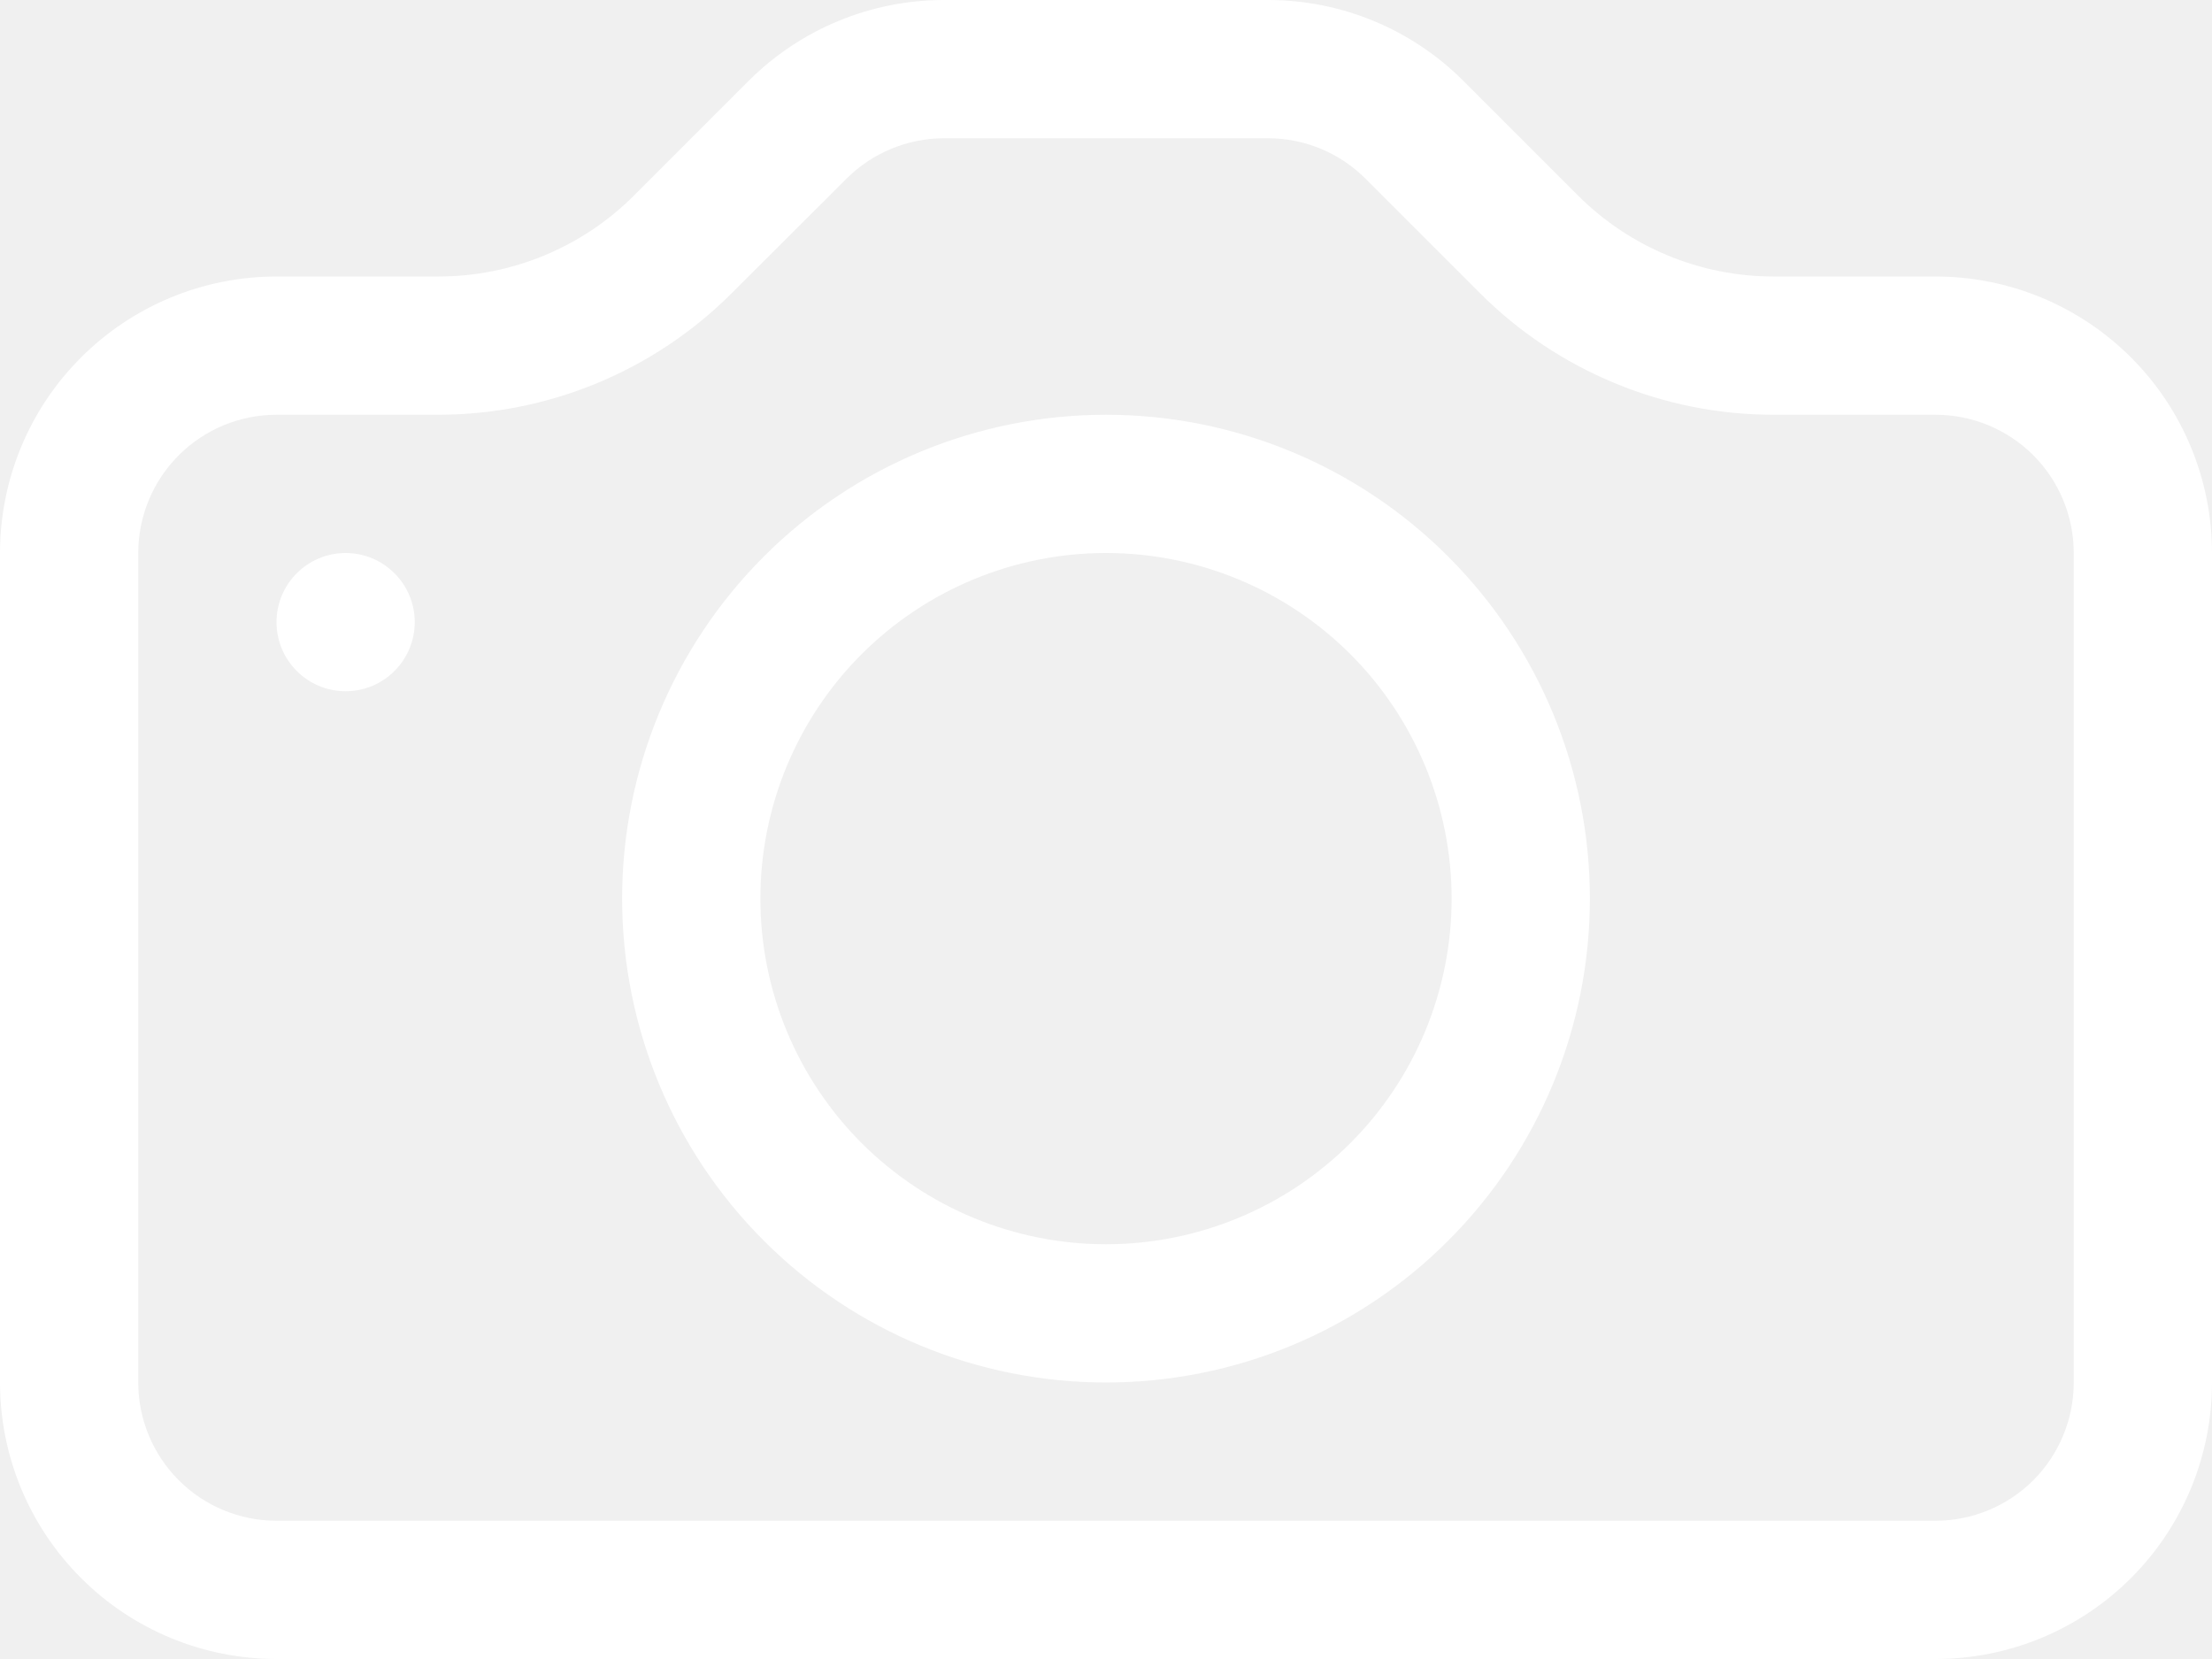
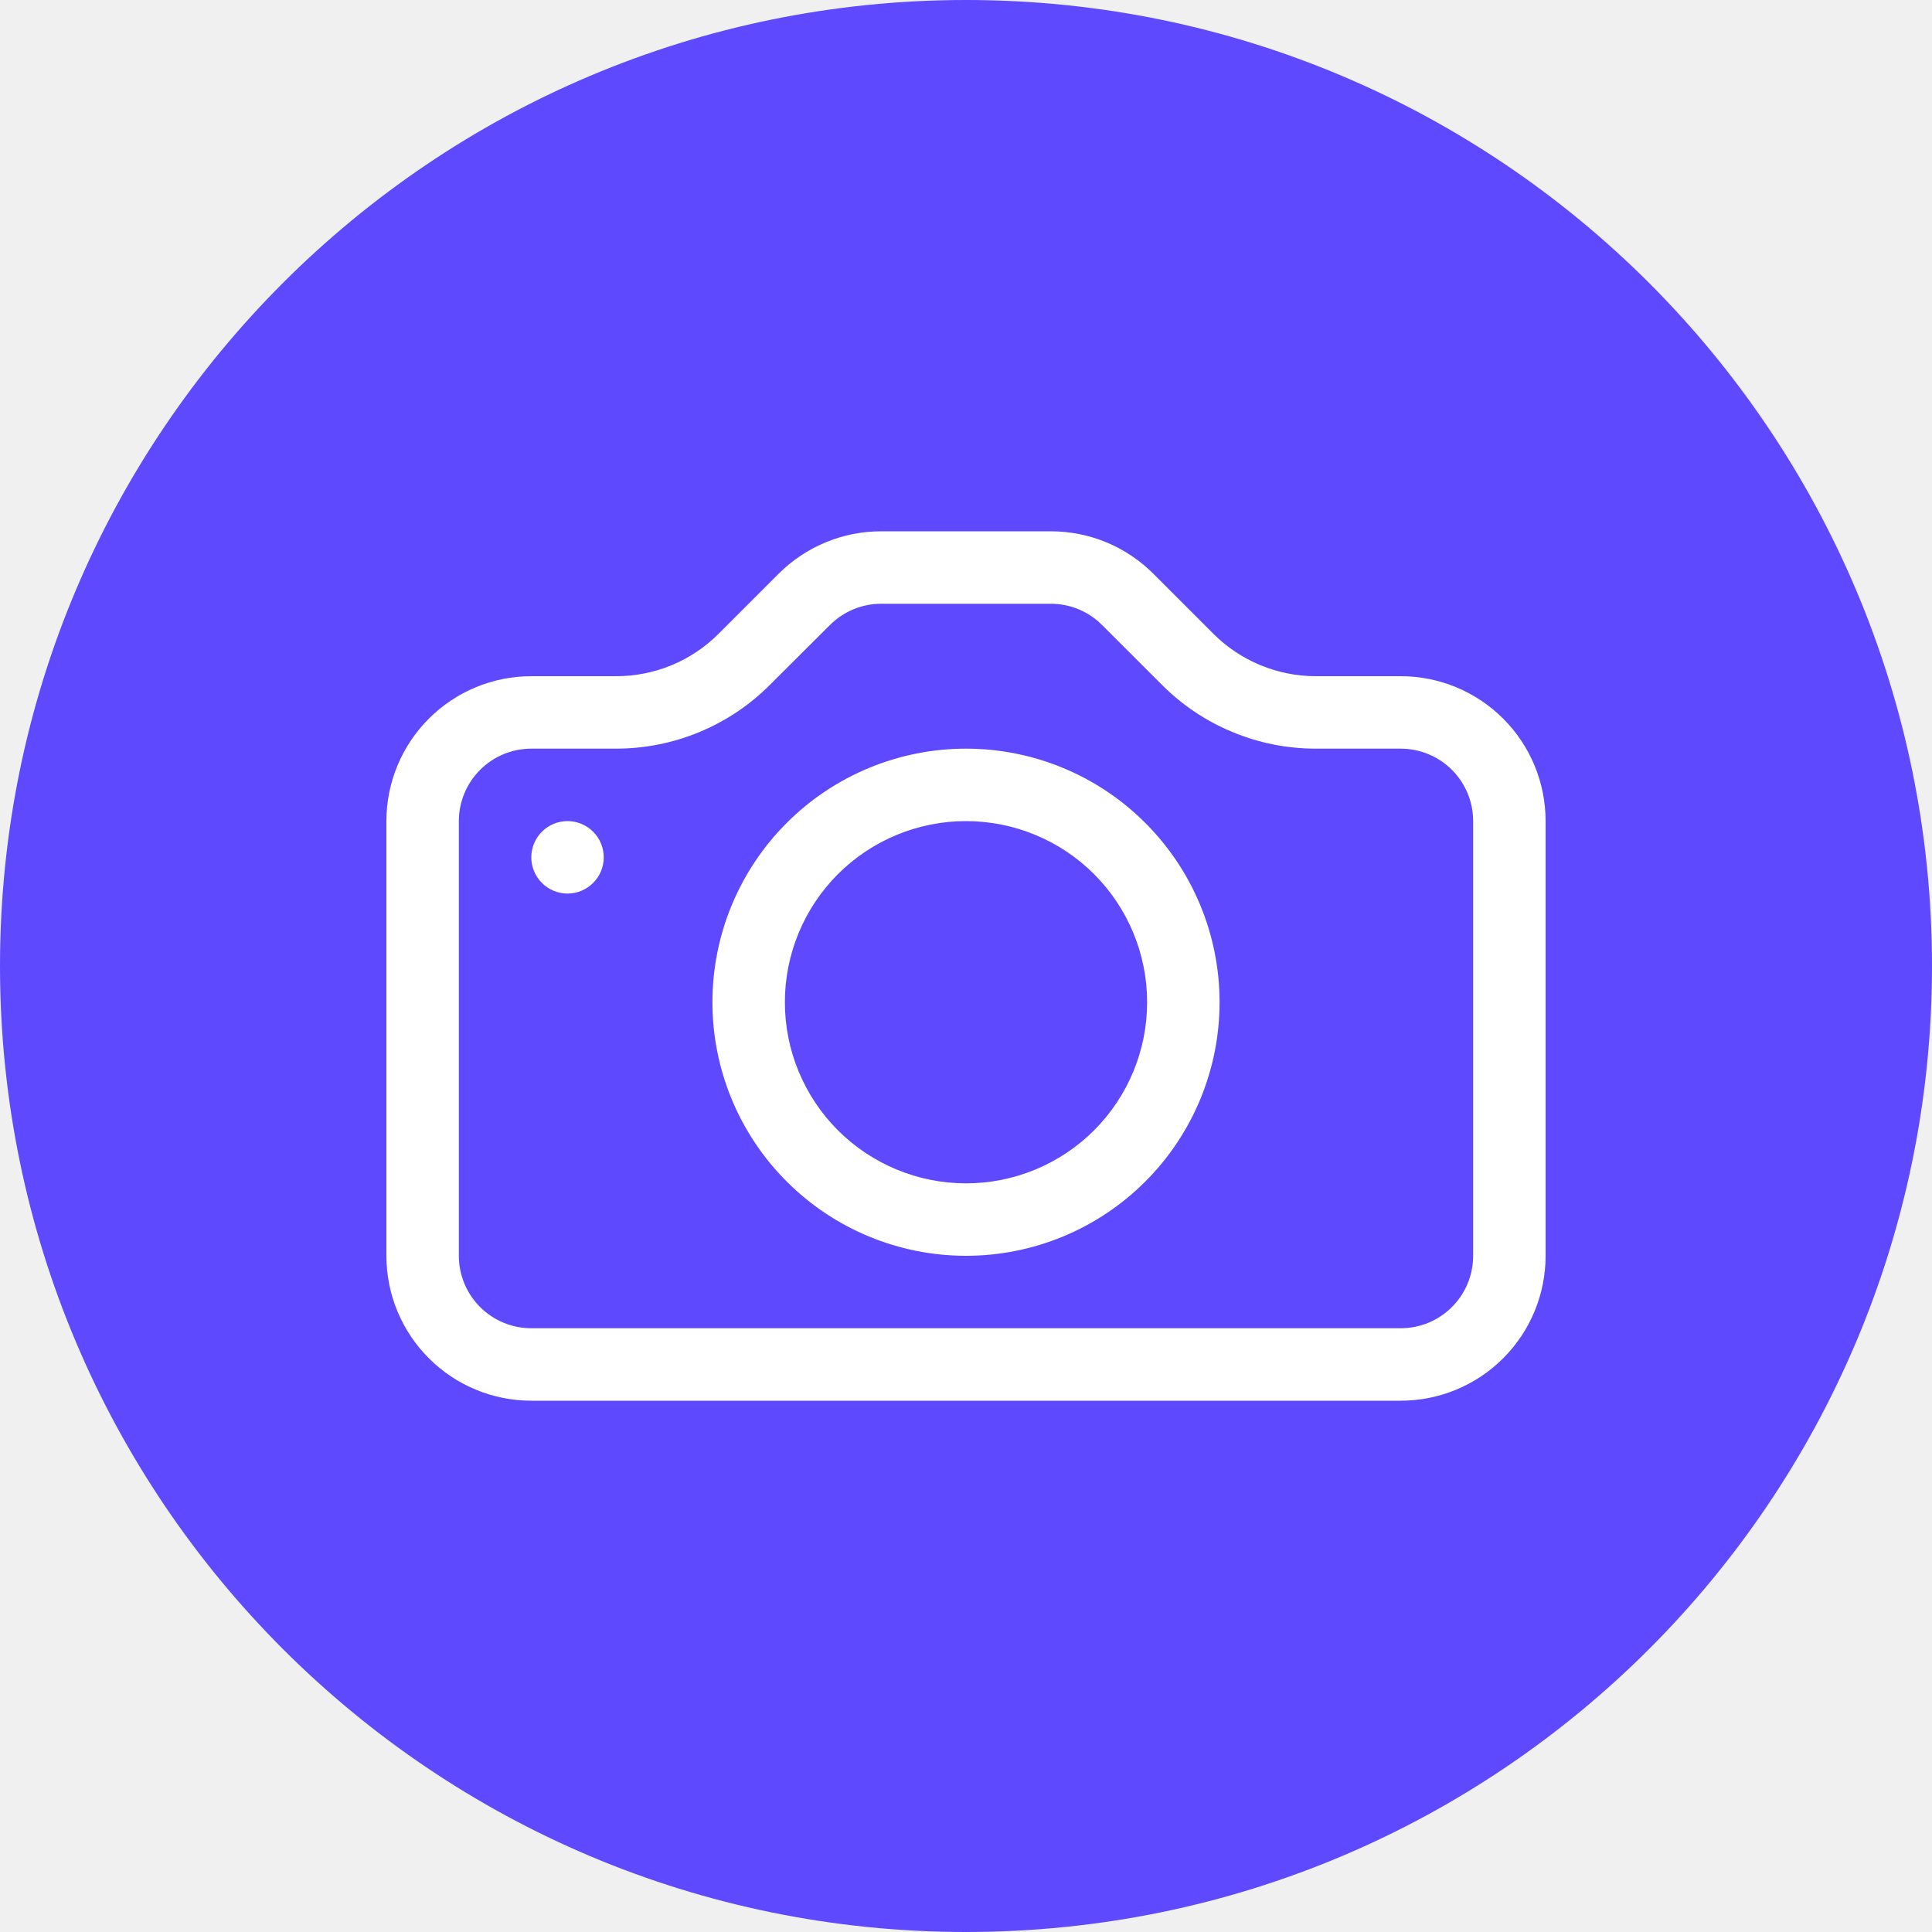
- <svg xmlns="http://www.w3.org/2000/svg" width="24" height="18" viewBox="0 0 24 18" fill="none">
-   <path d="M22.5 15C22.5 15.398 22.342 15.779 22.061 16.061C21.779 16.342 21.398 16.5 21 16.5H3C2.602 16.5 2.221 16.342 1.94 16.061C1.658 15.779 1.5 15.398 1.5 15V6C1.5 5.602 1.658 5.221 1.94 4.939C2.221 4.658 2.602 4.5 3 4.5H4.758C5.951 4.499 7.095 4.025 7.938 3.182L9.183 1.94C9.464 1.659 9.844 1.501 10.241 1.5H13.757C14.155 1.5 14.536 1.658 14.817 1.94L16.059 3.182C16.477 3.6 16.973 3.931 17.52 4.157C18.066 4.384 18.651 4.5 19.242 4.5H21C21.398 4.5 21.779 4.658 22.061 4.939C22.342 5.221 22.5 5.602 22.5 6V15ZM3 3C2.205 3 1.441 3.316 0.879 3.879C0.316 4.441 0 5.204 0 6L0 15C0 15.796 0.316 16.559 0.879 17.121C1.441 17.684 2.205 18 3 18H21C21.796 18 22.559 17.684 23.122 17.121C23.684 16.559 24 15.796 24 15V6C24 5.204 23.684 4.441 23.122 3.879C22.559 3.316 21.796 3 21 3H19.242C18.447 3 17.684 2.684 17.121 2.121L15.879 0.879C15.317 0.316 14.554 0 13.758 0H10.242C9.447 0 8.684 0.316 8.121 0.879L6.879 2.121C6.317 2.684 5.554 3 4.758 3H3Z" fill="white" />
-   <path d="M12 13.5C11.005 13.5 10.052 13.105 9.348 12.402C8.645 11.698 8.25 10.745 8.25 9.75C8.25 8.755 8.645 7.802 9.348 7.098C10.052 6.395 11.005 6 12 6C12.995 6 13.948 6.395 14.652 7.098C15.355 7.802 15.75 8.755 15.75 9.75C15.75 10.745 15.355 11.698 14.652 12.402C13.948 13.105 12.995 13.5 12 13.5ZM12 15C13.392 15 14.728 14.447 15.712 13.462C16.697 12.478 17.25 11.142 17.25 9.75C17.25 8.358 16.697 7.022 15.712 6.038C14.728 5.053 13.392 4.5 12 4.5C10.608 4.5 9.272 5.053 8.288 6.038C7.303 7.022 6.75 8.358 6.75 9.75C6.75 11.142 7.303 12.478 8.288 13.462C9.272 14.447 10.608 15 12 15ZM4.5 6.75C4.5 6.949 4.421 7.14 4.28 7.28C4.14 7.421 3.949 7.5 3.75 7.5C3.551 7.5 3.36 7.421 3.22 7.28C3.079 7.14 3 6.949 3 6.75C3 6.551 3.079 6.36 3.22 6.22C3.36 6.079 3.551 6 3.75 6C3.949 6 4.14 6.079 4.28 6.22C4.421 6.36 4.5 6.551 4.5 6.75Z" fill="white" />
+ <svg xmlns="http://www.w3.org/2000/svg" width="40" height="40" viewBox="0 0 40 40" fill="none">
+   <circle cx="20" cy="20" r="20" fill="#5E49FF" />
+   <path d="M30.5 26C30.5 26.398 30.342 26.779 30.061 27.061C29.779 27.342 29.398 27.5 29 27.5H11C10.602 27.5 10.221 27.342 9.94 27.061C9.658 26.779 9.5 26.398 9.5 26V17C9.5 16.602 9.658 16.221 9.94 15.939C10.221 15.658 10.602 15.5 11 15.5H12.758C13.951 15.499 15.095 15.025 15.938 14.181L17.183 12.94C17.464 12.659 17.844 12.501 18.241 12.5H21.757C22.154 12.5 22.536 12.658 22.817 12.94L24.059 14.181C24.477 14.6 24.973 14.931 25.52 15.157C26.066 15.384 26.651 15.5 27.242 15.5H29C29.398 15.5 29.779 15.658 30.061 15.939C30.342 16.221 30.5 16.602 30.5 17V26ZM11 14C10.204 14 9.441 14.316 8.879 14.879C8.316 15.441 8 16.204 8 17V26C8 26.796 8.316 27.559 8.879 28.121C9.441 28.684 10.204 29 11 29H29C29.796 29 30.559 28.684 31.122 28.121C31.684 27.559 32 26.796 32 26V17C32 16.204 31.684 15.441 31.122 14.879C30.559 14.316 29.796 14 29 14H27.242C26.447 14 25.684 13.684 25.121 13.121L23.879 11.879C23.317 11.316 22.554 11 21.758 11H18.242C17.447 11 16.684 11.316 16.121 11.879L14.879 13.121C14.317 13.684 13.554 14 12.758 14H11Z" fill="white" />
+   <path d="M20 24.5C19.006 24.5 18.052 24.105 17.348 23.402C16.645 22.698 16.25 21.745 16.25 20.75C16.25 19.755 16.645 18.802 17.348 18.098C18.052 17.395 19.006 17 20 17C20.995 17 21.948 17.395 22.652 18.098C23.355 18.802 23.75 19.755 23.75 20.75C23.75 21.745 23.355 22.698 22.652 23.402C21.948 24.105 20.995 24.5 20 24.5ZM20 26C21.392 26 22.728 25.447 23.712 24.462C24.697 23.478 25.25 22.142 25.25 20.75C25.25 19.358 24.697 18.022 23.712 17.038C22.728 16.053 21.392 15.5 20 15.5C18.608 15.5 17.272 16.053 16.288 17.038C15.303 18.022 14.75 19.358 14.75 20.75C14.75 22.142 15.303 23.478 16.288 24.462C17.272 25.447 18.608 26 20 26ZM12.5 17.75C12.5 17.949 12.421 18.14 12.28 18.28C12.14 18.421 11.949 18.5 11.75 18.5C11.551 18.5 11.36 18.421 11.22 18.28C11.079 18.14 11 17.949 11 17.75C11 17.551 11.079 17.36 11.22 17.22C11.36 17.079 11.551 17 11.75 17C11.949 17 12.14 17.079 12.28 17.22C12.421 17.36 12.5 17.551 12.5 17.75Z" fill="white" />
</svg>
